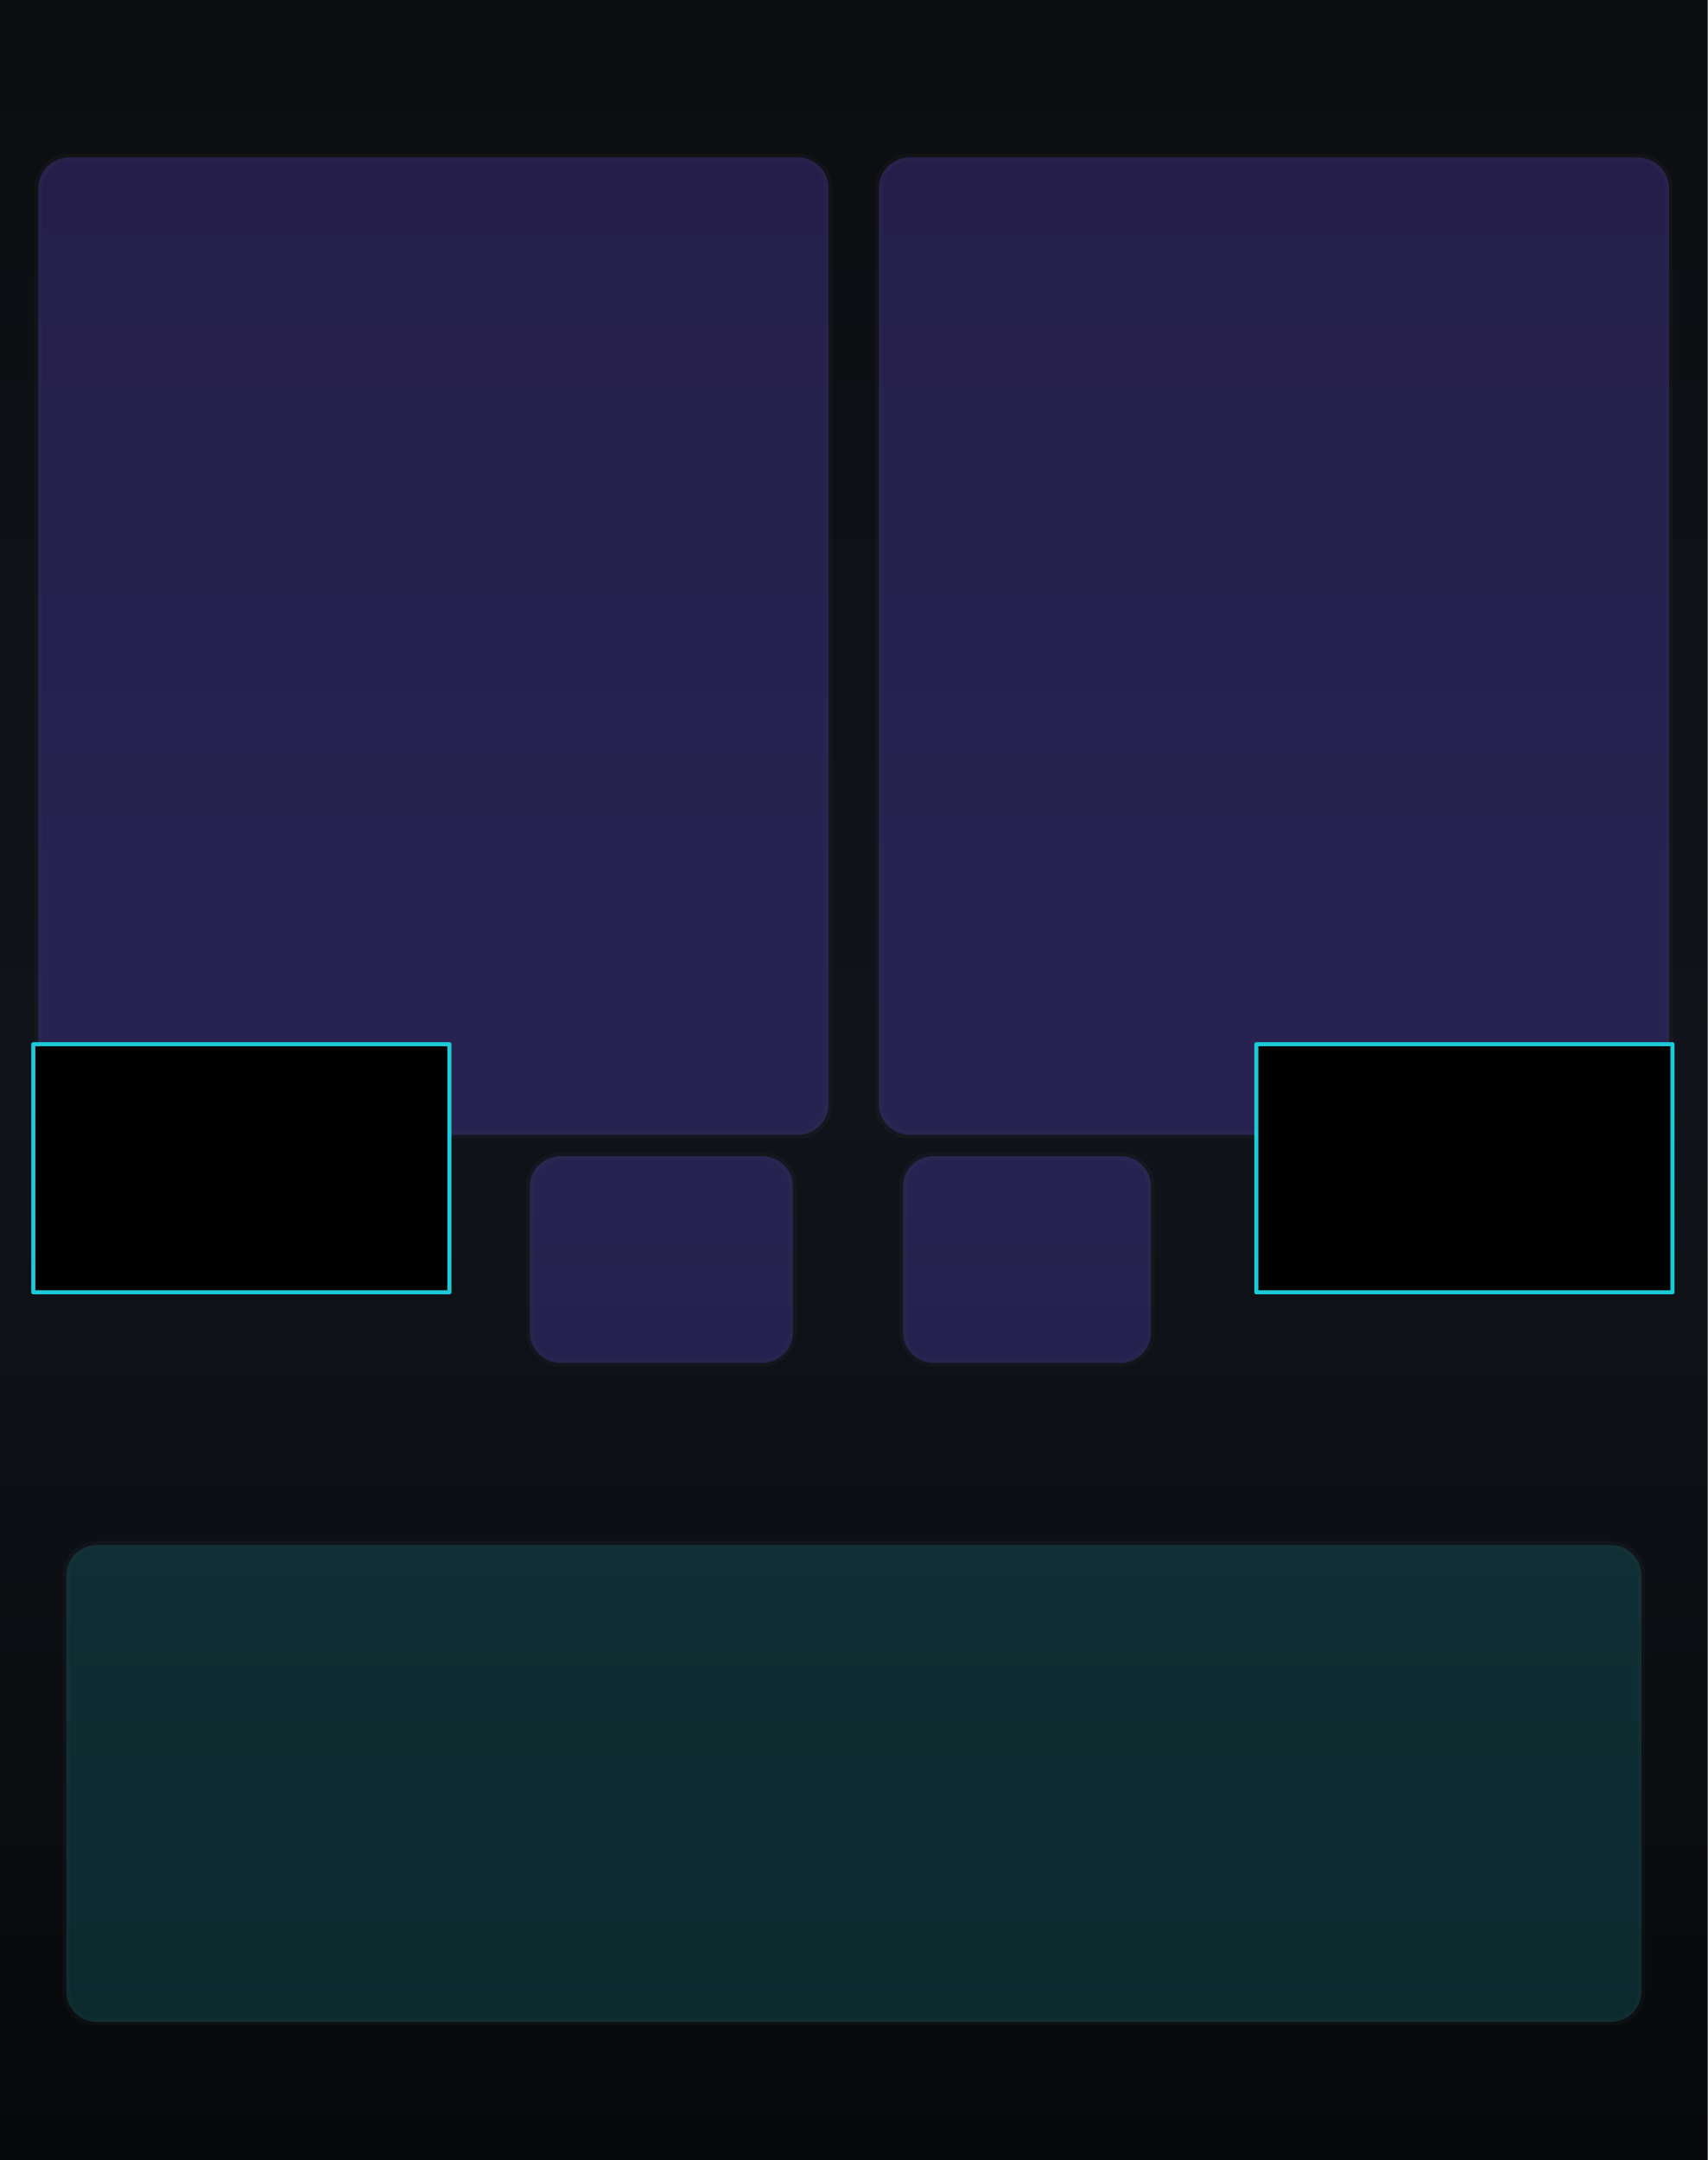
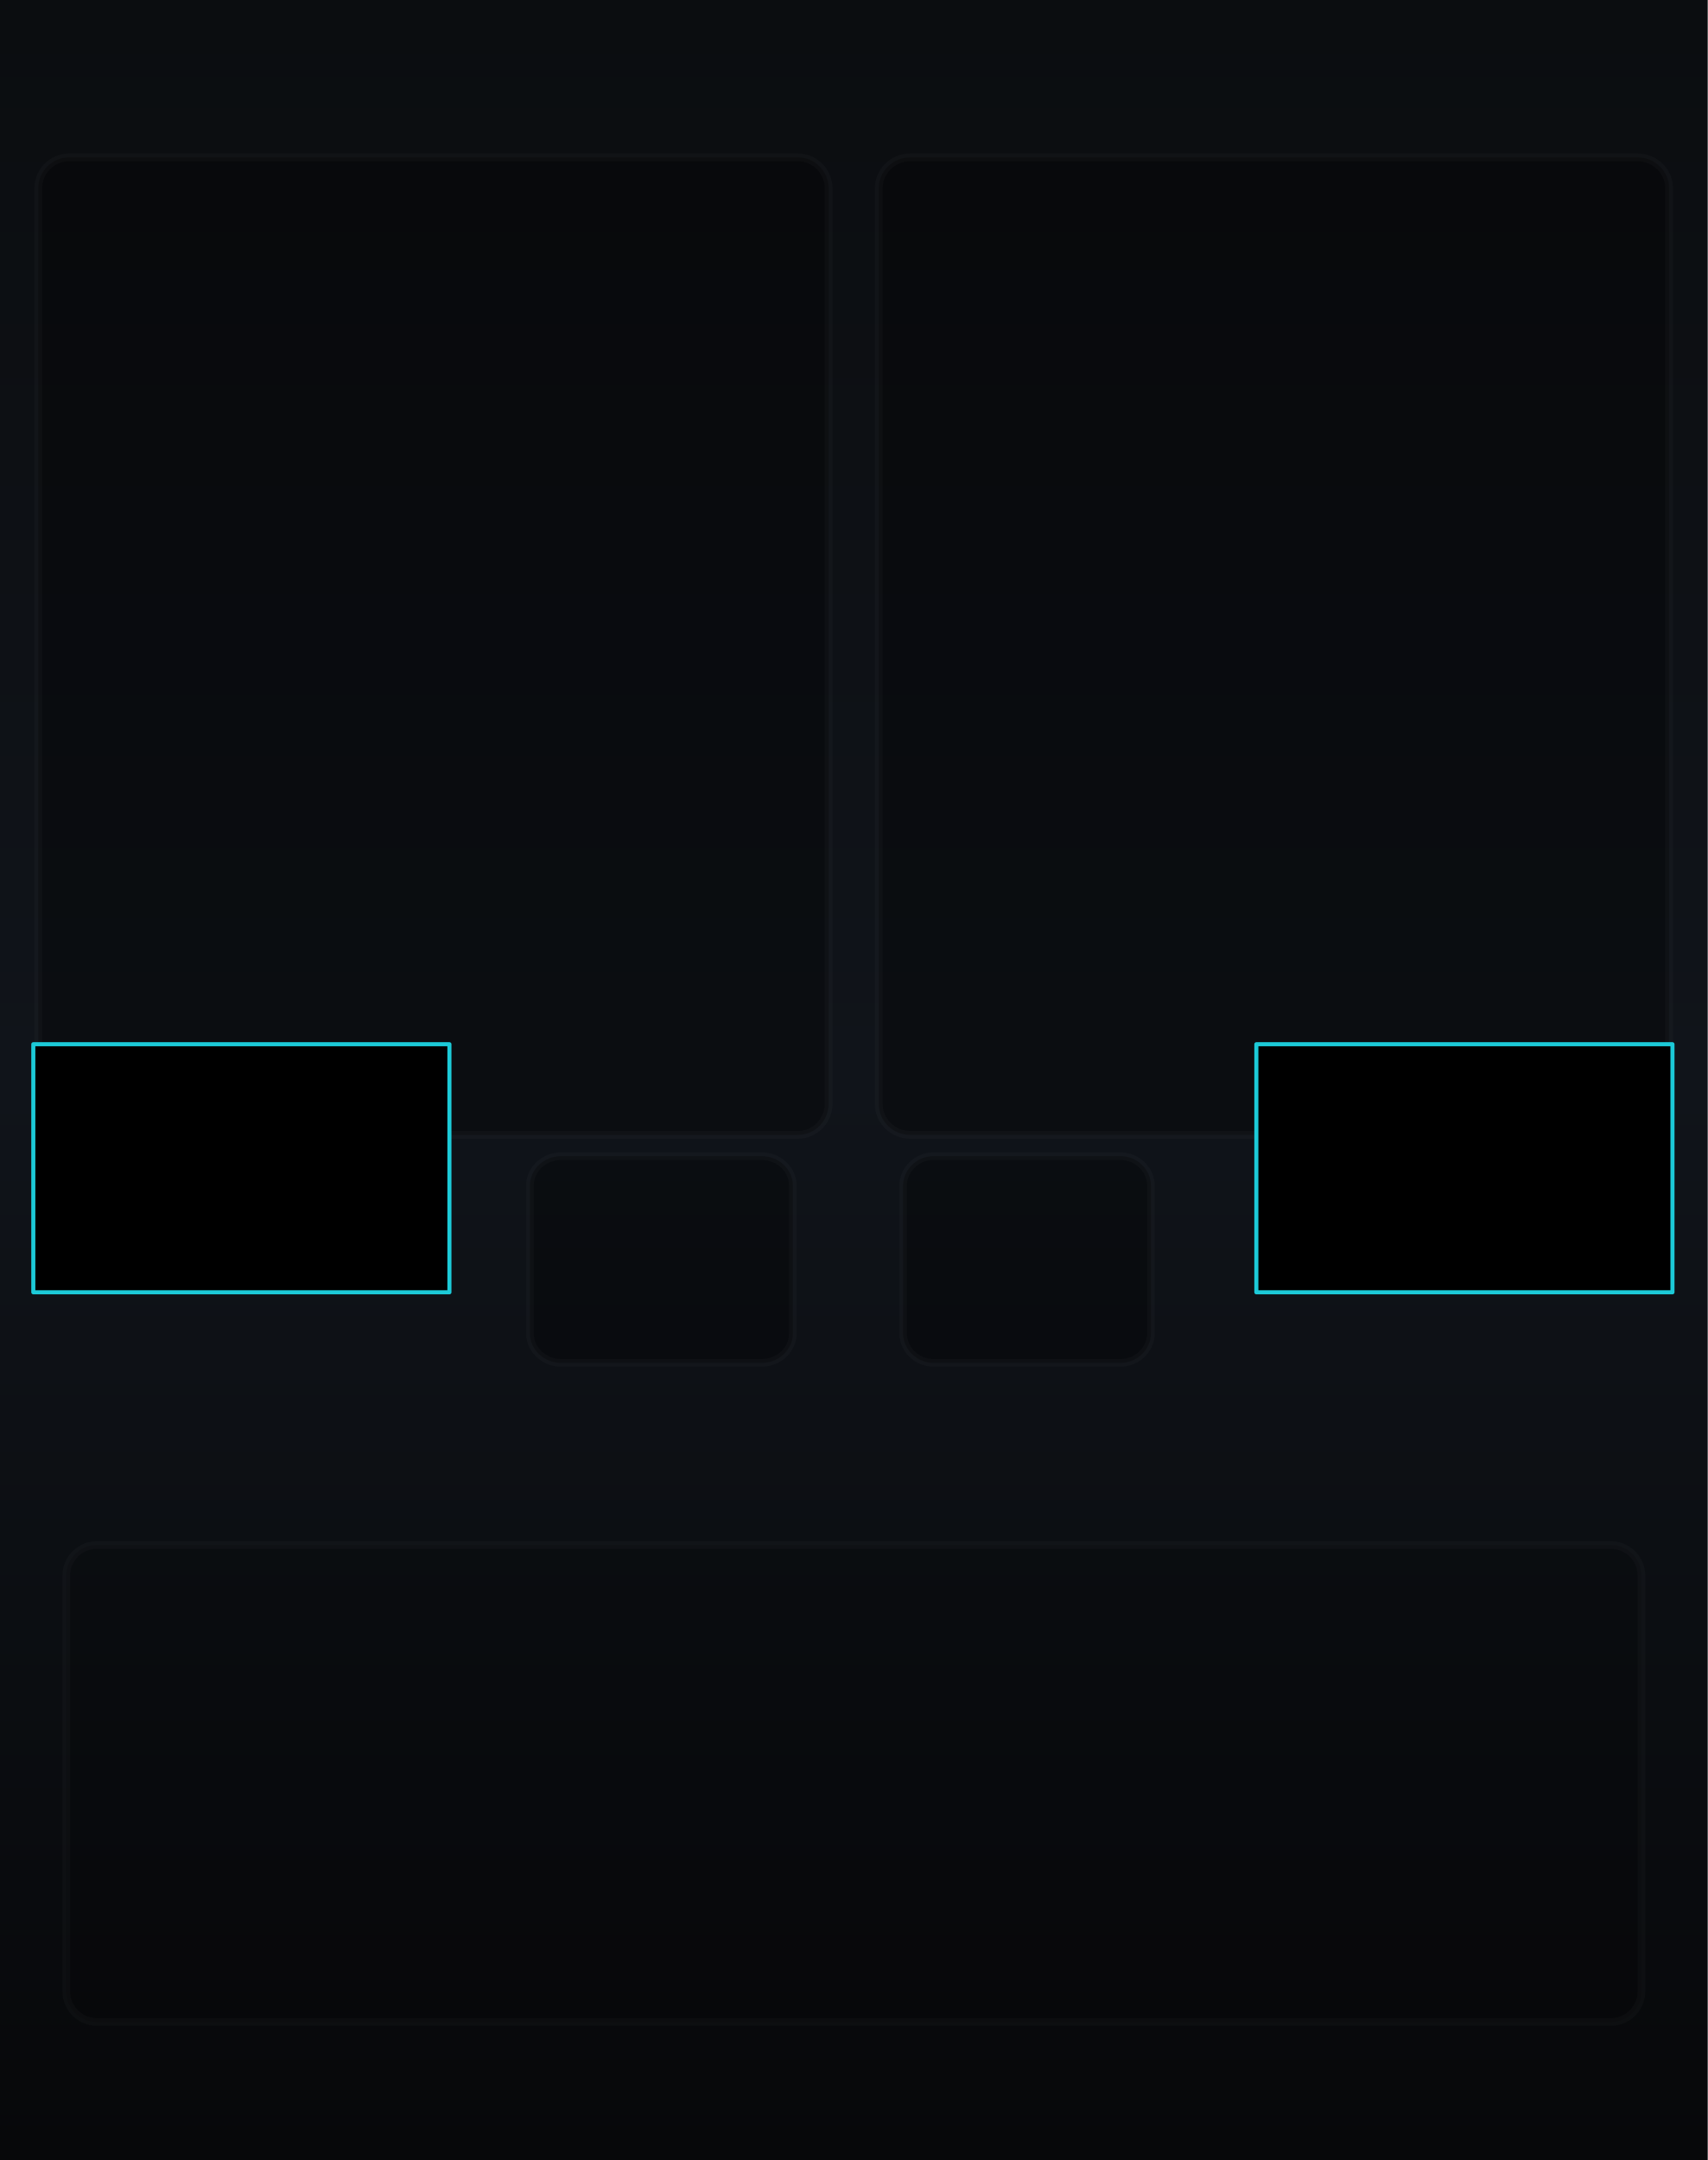
<svg xmlns="http://www.w3.org/2000/svg" xmlns:xlink="http://www.w3.org/1999/xlink" version="1.2" width="101.6mm" height="128.5mm" viewBox="0 0 10160 12850" preserveAspectRatio="xMidYMid" fill-rule="evenodd" stroke-width="28.222" stroke-linejoin="round" xml:space="preserve" id="svg488">
  <defs id="defs1">
    <linearGradient id="linearGradient22">
      <stop style="stop-color:#7a5cff;stop-opacity:1;" offset="0" id="stop22" />
      <stop style="stop-color:#1cccd9;stop-opacity:1;" offset="1" id="stop23" />
    </linearGradient>
    <linearGradient id="linearGradient20">
      <stop style="stop-color:#795cff;stop-opacity:1;" offset="0" id="stop20" />
      <stop style="stop-color:#1cccd9;stop-opacity:1;" offset="1" id="stop21" />
    </linearGradient>
    <linearGradient id="linearGradient16" x1="0" y1="0" x2="0" y2="1">
      <stop offset="0" stop-color="#1ccad8" stop-opacity="0.65" id="stop15" style="stop-color:#1ccad8;stop-opacity:1;" />
      <stop offset="1" stop-color="#7a5cff" stop-opacity="0.65" id="stop16" style="stop-color:#7a5cff;stop-opacity:1;" />
    </linearGradient>
    <linearGradient id="linearGradient14" x1="0" y1="0" x2="0" y2="1">
      <stop offset="0" stop-color="#1ccad8" stop-opacity="0.65" id="stop13" style="stop-color:#1ccad8;stop-opacity:1;" />
      <stop offset="1" stop-color="#7a5cff" stop-opacity="0.65" id="stop14" style="stop-color:#7a5cff;stop-opacity:1;" />
    </linearGradient>
    <linearGradient id="linearGradient12" x1="0" y1="0" x2="0" y2="1">
      <stop offset="0" stop-color="#1ccad8" stop-opacity="0.65" id="stop11" style="stop-color:#6140bf;stop-opacity:1;" />
      <stop offset="1" stop-color="#7a5cff" stop-opacity="0.65" id="stop12" />
    </linearGradient>
    <linearGradient id="bgGrad" x1="1108.886" y1="886.881" x2="1108.886" y2="12348.43" gradientTransform="scale(0.8893452,1.124423)" gradientUnits="userSpaceOnUse">
      <stop offset="0%" stop-color="#0b0d10" id="stop1" />
      <stop offset="50%" stop-color="#10141a" id="stop2" />
      <stop offset="100%" stop-color="#07080a" id="stop3" />
    </linearGradient>
    <linearGradient id="panelSheen" x1="1258.49" y1="999.764" x2="1258.49" y2="12199.481" gradientTransform="scale(0.8869218,1.127495)" gradientUnits="userSpaceOnUse">
      <stop offset="0%" stop-color="#ffffff" stop-opacity="0.1" id="stop4" />
      <stop offset="15%" stop-color="#ffffff" stop-opacity="0.02" id="stop5" />
      <stop offset="50%" stop-color="#ffffff" stop-opacity="0.0" id="stop6" />
      <stop offset="85%" stop-color="#ffffff" stop-opacity="0.02" id="stop7" />
      <stop offset="100%" stop-color="#ffffff" stop-opacity="0.1" id="stop8" />
    </linearGradient>
    <linearGradient id="accentGrad" x1="0" y1="0" x2="0" y2="1">
      <stop offset="0%" stop-color="#1ccad8" stop-opacity="0.65" id="stop9" />
      <stop offset="100%" stop-color="#7a5cff" stop-opacity="0.65" id="stop10" />
    </linearGradient>
    <linearGradient id="oceanWaveGrad" x1="0" y1="0" x2="1" y2="1" gradientUnits="objectBoundingBox">
      <stop offset="0%" stop-color="#55dbff" id="stop_wave_1" />
      <stop offset="55%" stop-color="#1496df" id="stop_wave_2" />
      <stop offset="100%" stop-color="#182682" id="stop_wave_3" />
    </linearGradient>
    <linearGradient xlink:href="#oceanWaveGrad" id="linearGradient10" gradientUnits="userSpaceOnUse" x1="-323.577" y1="-103.933" x2="723.812" y2="943.456" gradientTransform="matrix(-1.435811,0,0,0.6964705,8750,12953.568)" />
    <linearGradient xlink:href="#oceanWaveGrad" id="linearGradient11" gradientUnits="userSpaceOnUse" x1="-323.577" y1="-103.933" x2="723.812" y2="943.456" gradientTransform="matrix(1.435811,0,0,0.6964705,3420,12953.568)" />
    <linearGradient xlink:href="#linearGradient22" id="linearGradient500" gradientUnits="userSpaceOnUse" x1="4506.295" y1="1594.903" x2="7746.53" y2="1598.836" gradientTransform="matrix(0.9969081,0,0,0.9969081,-1016.236,-888.2671)" />
    <linearGradient xlink:href="#linearGradient20" id="linearGradient300" gradientUnits="userSpaceOnUse" gradientTransform="matrix(1.390218,0,0,1.390218,-3664.595,-5277.549)" x1="5486.824" y1="12735.478" x2="7088.807" y2="12738.298" spreadMethod="pad" />
  </defs>
  <g id="panel_art" style="display:inline">
    <g id="Background_Rect" style="display:inline" transform="matrix(0.9967357,0,0,0.9970803,-982.9628,-994.3174)">
      <rect x="986.182" y="997.229" width="10193.274" height="12887.627" rx="0" ry="0" fill="url(#bgGrad)" id="black_background" style="display:inline;fill:url(#bgGrad)" />
      <g id="waves_layer" style="display:none;opacity:0.5" transform="matrix(1.003275,0,0,1.002928,986.182,1109.654)">
        <g id="branding_wave_left" transform="matrix(1.72,0,0,1.72,2416.919,11996.75)" style="display:inline">
          <path style="fill:#4995ec" d="m 0,413.249 c 0,0 99.571,-7.286 135.999,-84.999 36.428,-77.713 30.357,-229.499 207.642,-229.499 38.871,0 81.438,18.386 104.731,34.602 116.875,81.362 61.625,248.326 -75.589,205.523 0,0 49.786,-2.125 49.786,-67.697 0,-65.572 -82.091,-75.285 -94.714,-20.643 -8.992,38.927 -3.643,156.643 167.571,162.713" id="path149" />
          <path style="fill:#7a5cff" d="m 372.784,338.875 c 42.5,0 125.678,-65.875 75.213,-144.378 C 412.71,139.6 316.321,128.5 247.714,197.107 179.179,265.642 219.7,398.411 0.644,413.201 9.193,412.412 101.283,402.321 136,328.25 172.429,250.536 166.357,98.751 343.642,98.751 c 38.869,0 81.43,18.384 104.731,34.607 116.874,81.357 61.625,248.321 -75.589,205.517 z" id="path151" />
          <path style="fill:#1cccd9" d="M 495.426,413.249 H 268.433 C 242.935,402.664 232.851,365.455 246.5,310.035 c 15.166,-61.576 44.686,-94.762 88.642,-101.999 26.411,-4.347 46.895,4.299 59.973,12.945 -25.087,-13.418 -59.464,-4.238 -67.259,29.556 -8.998,38.929 -3.644,156.641 167.57,162.712 z" id="path155" />
        </g>
        <g id="branding_wave_right" transform="matrix(-1.72,0,0,1.72,7743.074,11996.75)" style="display:inline">
          <path style="fill:#4995ec" d="m 0,413.249 c 0,0 99.571,-7.286 135.999,-84.999 36.428,-77.713 30.357,-229.499 207.642,-229.499 38.871,0 81.438,18.386 104.731,34.602 116.875,81.362 61.625,248.326 -75.589,205.523 0,0 49.786,-2.125 49.786,-67.697 0,-65.572 -82.091,-75.285 -94.714,-20.643 -8.992,38.927 -3.643,156.643 167.571,162.713" id="path158" />
          <path style="fill:#7a5cff" d="m 372.784,338.875 c 42.5,0 125.678,-65.875 75.213,-144.378 C 412.71,139.6 316.321,128.5 247.714,197.107 179.179,265.642 219.7,398.411 0.644,413.201 9.193,412.412 101.283,402.321 136,328.25 172.429,250.536 166.357,98.751 343.642,98.751 c 38.869,0 81.43,18.384 104.731,34.607 116.874,81.357 61.625,248.321 -75.589,205.517 z" id="path160" />
          <path style="fill:#1cccd9" d="M 495.426,413.249 H 268.433 C 242.935,402.664 232.851,365.455 246.5,310.035 c 15.166,-61.576 44.686,-94.762 88.642,-101.999 26.411,-4.347 46.895,4.299 59.973,12.945 -25.087,-13.418 -59.464,-4.238 -67.259,29.556 -8.998,38.929 -3.644,156.641 167.57,162.712 z" id="path164" />
        </g>
      </g>
      <rect x="1096.182" y="1107.229" width="9973.273" height="12667.627" rx="210" ry="210" fill="none" stroke="#ffffff" stroke-opacity="0.1" stroke-width="60" id="gray_outline" style="display:none;stroke:#3c3f42;stroke-opacity:1" />
    </g>
    <g id="panel_graphics" style="display:inline" transform="matrix(0.9967357,0,0,0.9970803,-982.9628,-994.3174)">
      <g id="glass" style="display:inline">
-         <rect x="1214.562" y="1936.138" width="4717.731" height="5832.318" rx="184.069" ry="185.7" fill="#000000" opacity="0.1" stroke="#ffffff" stroke-opacity="0.06" stroke-width="46.22" id="frame_left" style="opacity:0.33;fill:#5740bf;fill-opacity:1" />
-         <rect x="4149.153" y="7895.523" width="1569.832" height="1233.227" rx="186.419" ry="177.221" fill="#000000" opacity="0.1" stroke="#ffffff" stroke-opacity="0.06" stroke-width="45.441" id="frame_input_2" style="display:inline;opacity:0.33;fill:#5740bf;fill-opacity:1" />
-         <rect x="6376.615" y="7895.414" width="1479.756" height="1233.412" rx="182.77" ry="179.022" fill="#000000" opacity="0.1" stroke="#ffffff" stroke-opacity="0.06" stroke-width="45.222" id="frame_input_3" style="display:inline;opacity:0.33;fill:#5740bf;fill-opacity:1" />
-         <rect x="6231.531" y="1936.29" width="4717.438" height="5831.98" rx="188.231" ry="183.898" fill="#000000" opacity="0.1" stroke="#ffffff" stroke-opacity="0.06" stroke-width="46.513" id="frame_right" style="opacity:0.33;fill:#5740bf;fill-opacity:1" />
-         <rect x="1381.705" y="10215.551" width="9402.228" height="2845.83" rx="182.517" ry="183.182" fill="#000000" opacity="0.1" stroke="#ffffff" stroke-opacity="0.06" stroke-width="45.712" id="outputs" style="opacity:0.33;fill:#1cccd9;fill-opacity:0.5" />
+         <g id="glass_input" data-theme-runtime-substrate="neutral">
+           <rect x="1214.562" y="1936.138" width="4717.731" height="5832.318" rx="184.069" ry="185.7" fill="#000000" opacity="0.1" stroke="#ffffff" stroke-opacity="0.06" stroke-width="46.22" id="frame_left" style="opacity:0.33;fill:#000000;fill-opacity:1" />
+           <rect x="4149.153" y="7895.523" width="1569.832" height="1233.227" rx="186.419" ry="177.221" fill="#000000" opacity="0.1" stroke="#ffffff" stroke-opacity="0.06" stroke-width="45.441" id="frame_input_2" style="display:inline;opacity:0.33;fill:#000000;fill-opacity:1" />
+           <rect x="6376.615" y="7895.414" width="1479.756" height="1233.412" rx="182.77" ry="179.022" fill="#000000" opacity="0.1" stroke="#ffffff" stroke-opacity="0.06" stroke-width="45.222" id="frame_input_3" style="display:inline;opacity:0.33;fill:#000000;fill-opacity:1" />
+           <rect x="6231.531" y="1936.29" width="4717.438" height="5831.98" rx="188.231" ry="183.898" fill="#000000" opacity="0.1" stroke="#ffffff" stroke-opacity="0.06" stroke-width="46.513" id="frame_right" style="opacity:0.33;fill:#000000;fill-opacity:1" />
+         </g>
+         <g id="glass_output" data-theme-runtime-substrate="neutral">
+           <rect x="1381.705" y="10215.551" width="9402.228" height="2845.83" rx="182.517" ry="183.182" fill="#000000" opacity="0.1" stroke="#ffffff" stroke-opacity="0.06" stroke-width="45.712" id="outputs" style="opacity:0.33;fill:#000000;fill-opacity:0.5" />
+         </g>
      </g>
      <g id="legacy_hidden_connectors" style="display:none">
        <path style="display:inline;opacity:1;fill:#ffffff;fill-opacity:1;fill-rule:nonzero;stroke:#ffffff;stroke-width:50.155;stroke-linecap:round;stroke-dasharray:none;stroke-opacity:1" d="m 2382.669,6060.103 -657.907,-539.492" id="linear_line" />
        <path style="display:inline;fill:#ffffff;fill-opacity:1;fill-rule:nonzero;stroke:#ffffff;stroke-width:50.155;stroke-linecap:round;stroke-dasharray:none;stroke-opacity:1" d="m 10188.853,6060.103 -657.907,-539.492" id="linear_connector_4" />
      </g>
    </g>
    <g id="plasma_conduit_anchors" style="display:none">
      <path style="display:inline;opacity:1;fill:#6240bf;fill-opacity:1;fill-rule:nonzero;stroke:#5740bf;stroke-width:50;stroke-dasharray:none;stroke-opacity:1" d="m 2549.37,6751.771 0.039,1898.397" id="gen1_attenuvert_line" />
      <path style="display:inline;opacity:1;fill:#6240bf;fill-opacity:1;fill-rule:nonzero;stroke:#5740bf;stroke-width:50.155;stroke-dasharray:none;stroke-opacity:1" d="m 8607.068,7768.911 0.492,1899.877" id="gen4_attenuvert_line" transform="matrix(0.9967357,0,0,0.9970803,-982.9628,-994.3174)" />
      <path style="display:inline;opacity:1;fill:#6240bf;fill-opacity:1;fill-rule:nonzero;stroke:#5740bf;stroke-width:50.155;stroke-dasharray:none;stroke-opacity:1" d="m 3163.438,4402.91 1219.24,198.128" id="surge_connector" transform="matrix(0.9967357,0,0,0.9970803,-982.9628,-994.3174)" />
      <path style="display:inline;fill:#6240bf;fill-opacity:1;fill-rule:nonzero;stroke:#5740bf;stroke-width:50.155;stroke-dasharray:none;stroke-opacity:1" d="m 5213.854,6337.218 -928.561,1015.977" id="sink_connector" transform="matrix(0.9967357,0,0,0.9970803,-982.9628,-994.3174)" />
      <path style="display:inline;opacity:1;fill:#6240bf;fill-opacity:1;fill-rule:nonzero;stroke:#5740bf;stroke-width:50.155;stroke-dasharray:none;stroke-opacity:1" d="M 6924.861,6317.063 7931.89,7348.772" id="sink_connector_4" transform="matrix(0.9967357,0,0,0.9970803,-982.9628,-994.3174)" />
      <path style="display:inline;opacity:1;fill:#6240bf;fill-opacity:1;fill-rule:nonzero;stroke:#5740bf;stroke-width:50.155;stroke-dasharray:none;stroke-opacity:1" d="M 7766.697,4600.758 9005.608,4410.357" id="surge_connector_4" transform="matrix(0.9967357,0,0,0.9970803,-982.9628,-994.3174)" />
      <path style="display:inline;fill:#6240bf;fill-opacity:1;fill-rule:nonzero;stroke:#5740bf;stroke-width:50;stroke-dasharray:none;stroke-opacity:1" d="m 4196.792,8640.949 1.862,-1003.405" id="input_2_line" />
      <path style="display:inline;fill:#6240bf;fill-opacity:1;fill-rule:nonzero;stroke:#5740bf;stroke-width:50;stroke-dasharray:none;stroke-opacity:1" d="m 5897.669,8679.769 -0.098,-1032.183" id="input_3_line" />
    </g>
    <path d="m 1406.2,1952.2 h 9353.3" stroke="url(#accentGrad)" stroke-width="50" stroke-linecap="round" opacity="0.55" fill="none" id="top_horizontal_line" style="display:none;opacity:1;stroke:#5740bf;stroke-opacity:1" transform="matrix(0.9967357,0,0,0.9970803,-982.9628,-994.3174)" />
  </g>
  <g id="panel_labels_reworked" style="display:none" />
  <g id="shape_mode_glyphs" style="display:none;fill:none;stroke:#ffffff;stroke-width:36;stroke-linecap:round;stroke-linejoin:round;stroke-opacity:1">
    <g id="shape_mode_glyphs_ch1" transform="matrix(0.9522168,0,0,1.000728,46.60298,-62.24773)">
      <path id="shape_mode_1_maths_0" d="m 357.402,2701.598 11.244,-81.267 11.244,-31.105 11.244,-20.929 11.244,-16.3 11.244,-13.578 11.244,-11.757 11.244,-10.44 11.244,-9.436 11.244,-8.641 11.244,-7.994 11.244,-7.455 11.244,-6.998 11.244,-6.605 11.244,-6.262 11.244,-5.96 11.244,-5.692 11.244,-5.452 11.244,-5.236 11.244,-5.04 11.244,-4.861 11.244,-4.697 11.244,-4.546 11.244,-4.407 11.244,-4.54 11.244,4.27 11.244,4.399 11.244,4.537 11.244,4.687 11.244,4.85 11.244,5.028 11.244,5.223 11.244,5.438 11.244,5.676 11.244,5.943 11.244,6.242 11.244,6.582 11.244,6.972 11.244,7.424 11.244,7.958 11.244,8.597 11.244,9.381 11.244,10.369 11.244,11.663 11.244,13.444 11.244,16.092 11.244,20.549 11.244,30.152 11.244,83.719" style="stroke-width:40.803" />
      <path id="shape_mode_1_maths_1" d="m 1057.044,2701.598 11.244,-2.697 11.244,-2.716 11.244,-2.754 11.244,-2.813 11.244,-2.894 11.244,-2.999 11.244,-3.133 11.244,-3.299 11.244,-3.503 11.244,-3.754 11.244,-4.062 11.244,-4.442 11.244,-4.913 11.244,-5.504 11.244,-6.254 11.244,-7.223 11.244,-8.499 11.244,-10.223 11.244,-12.627 11.244,-16.119 11.244,-21.46 11.244,-30.226 11.244,-46.115 11.244,-80.967 11.244,80.172 11.244,46.393 11.244,30.381 11.244,21.554 11.244,16.18 11.244,12.669 11.244,10.252 11.244,8.52 11.244,7.239 11.244,6.267 11.244,5.514 11.244,4.921 11.244,4.448 11.244,4.067 11.244,3.758 11.244,3.507 11.244,3.301 11.244,3.135 11.244,3.001 11.244,2.895 11.244,2.814 11.244,2.755 11.244,2.716 11.244,2.737" style="stroke-width:40.803" />
      <path id="shape_mode_1_shark_0" d="m 357.402,3761.599 11.244,-2.697 11.244,-2.716 11.244,-2.754 11.244,-2.813 11.244,-2.894 11.244,-2.999 11.244,-3.133 11.244,-3.299 11.244,-3.503 11.244,-3.754 11.244,-4.062 11.244,-4.442 11.244,-4.913 11.244,-5.504 11.244,-6.254 11.244,-7.223 11.244,-8.499 11.244,-10.223 11.244,-12.627 11.244,-16.119 11.244,-21.46 11.244,-30.226 11.244,-46.115 11.244,-80.967 11.244,4.27 11.244,4.399 11.244,4.537 11.244,4.687 11.244,4.85 11.244,5.028 11.244,5.223 11.244,5.438 11.244,5.676 11.244,5.943 11.244,6.242 11.244,6.582 11.244,6.972 11.244,7.424 11.244,7.958 11.244,8.597 11.244,9.381 11.244,10.369 11.244,11.663 11.244,13.444 11.244,16.092 11.244,20.549 11.244,30.152 11.244,83.719" style="stroke-width:40.803" />
      <path id="shape_mode_1_shark_1" d="m 1057.044,3761.599 11.244,-81.267 11.244,-31.105 11.244,-20.929 11.244,-16.3 11.244,-13.578 11.244,-11.757 11.244,-10.44 11.244,-9.436 11.244,-8.641 11.244,-7.994 11.244,-7.455 11.244,-6.998 11.244,-6.605 11.244,-6.262 11.244,-5.96 11.244,-5.692 11.244,-5.452 11.244,-5.236 11.244,-5.04 11.244,-4.861 11.244,-4.697 11.244,-4.546 11.244,-4.407 11.244,-4.54 11.244,80.172 11.244,46.393 11.244,30.381 11.244,21.554 11.244,16.18 11.244,12.669 11.244,10.252 11.244,8.52 11.244,7.239 11.244,6.267 11.244,5.514 11.244,4.921 11.244,4.448 11.244,4.067 11.244,3.758 11.244,3.507 11.244,3.301 11.244,3.135 11.244,3.001 11.244,2.895 11.244,2.814 11.244,2.755 11.244,2.716 11.244,2.737" style="stroke-width:40.803" />
    </g>
    <g id="shape_mode_glyphs_ch4" transform="matrix(0.9522172,0,0,1.000728,436.425,-62.24633)">
      <path id="shape_mode_4_maths_0" d="m 8516.232,2701.598 11.244,-81.267 11.244,-31.105 11.244,-20.929 11.244,-16.3 11.244,-13.578 11.244,-11.757 11.244,-10.44 11.244,-9.436 11.244,-8.641 11.244,-7.994 11.244,-7.455 11.244,-6.998 11.244,-6.605 11.244,-6.262 11.244,-5.96 11.244,-5.692 11.244,-5.452 11.244,-5.236 11.244,-5.04 11.244,-4.861 11.244,-4.697 11.244,-4.546 11.244,-4.407 11.244,-4.54 11.244,4.27 11.244,4.399 11.244,4.537 11.244,4.687 11.244,4.85 11.244,5.028 11.244,5.223 11.244,5.438 11.244,5.676 11.244,5.943 11.244,6.242 11.244,6.582 11.244,6.972 11.244,7.424 11.244,7.958 11.244,8.597 11.244,9.381 11.244,10.369 11.244,11.663 11.244,13.444 11.244,16.092 11.244,20.549 11.244,30.152 11.244,83.719" style="stroke-width:40.803" />
      <path id="shape_mode_4_maths_1" d="m 9215.874,2701.598 11.244,-2.697 11.244,-2.716 11.244,-2.754 11.244,-2.813 11.244,-2.894 11.244,-2.999 11.244,-3.133 11.244,-3.299 11.244,-3.503 11.244,-3.754 11.244,-4.062 11.244,-4.442 11.244,-4.913 11.244,-5.504 11.244,-6.254 11.244,-7.223 11.244,-8.499 11.244,-10.223 11.244,-12.627 11.244,-16.119 11.244,-21.46 11.244,-30.226 11.244,-46.115 11.244,-80.967 11.244,80.172 11.244,46.393 11.244,30.381 11.244,21.554 11.244,16.18 11.244,12.669 11.244,10.252 11.244,8.52 11.244,7.239 11.244,6.267 11.244,5.514 11.244,4.921 11.244,4.448 11.244,4.067 11.244,3.758 11.244,3.507 11.244,3.301 11.244,3.135 11.244,3.001 11.244,2.895 11.244,2.814 11.244,2.755 11.244,2.716 11.244,2.737" style="stroke-width:40.803" />
      <path id="shape_mode_4_shark_0" d="m 8516.232,3761.599 11.244,-2.697 11.244,-2.716 11.244,-2.754 11.244,-2.813 11.244,-2.894 11.244,-2.999 11.244,-3.133 11.244,-3.299 11.244,-3.503 11.244,-3.754 11.244,-4.062 11.244,-4.442 11.244,-4.913 11.244,-5.504 11.244,-6.254 11.244,-7.223 11.244,-8.499 11.244,-10.223 11.244,-12.627 11.244,-16.119 11.244,-21.46 11.244,-30.226 11.244,-46.115 11.244,-80.967 11.244,4.27 11.244,4.399 11.244,4.537 11.244,4.687 11.244,4.85 11.244,5.028 11.244,5.223 11.244,5.438 11.244,5.676 11.244,5.943 11.244,6.242 11.244,6.582 11.244,6.972 11.244,7.424 11.244,7.958 11.244,8.597 11.244,9.381 11.244,10.369 11.244,11.663 11.244,13.444 11.244,16.092 11.244,20.549 11.244,30.152 11.244,83.719" style="stroke-width:40.803" />
      <path id="shape_mode_4_shark_1" d="m 9215.874,3761.599 11.244,-81.267 11.244,-31.105 11.244,-20.929 11.244,-16.3 11.244,-13.578 11.244,-11.757 11.244,-10.44 11.244,-9.436 11.244,-8.641 11.244,-7.994 11.244,-7.455 11.244,-6.998 11.244,-6.605 11.244,-6.262 11.244,-5.96 11.244,-5.692 11.244,-5.452 11.244,-5.236 11.244,-5.04 11.244,-4.861 11.244,-4.697 11.244,-4.546 11.244,-4.407 11.244,-4.54 11.244,80.172 11.244,46.393 11.244,30.381 11.244,21.554 11.244,16.18 11.244,12.669 11.244,10.252 11.244,8.52 11.244,7.239 11.244,6.267 11.244,5.514 11.244,4.921 11.244,4.448 11.244,4.067 11.244,3.758 11.244,3.507 11.244,3.301 11.244,3.135 11.244,3.001 11.244,2.895 11.244,2.814 11.244,2.755 11.244,2.716 11.244,2.737" style="stroke-width:40.803" />
    </g>
  </g>
  <g id="components" style="display:none" transform="matrix(1.000002,0,0,1.000002,-9.8065814e-4,-0.00279678)">
    <rect id="DRAGON_RENDER_AREA" x="4213.81" y="1032.8" width="1742.13" height="3558.49" style="display:inline;fill:#4b00ff;fill-opacity:1;fill-rule:evenodd;stroke:none" />
    <ellipse style="display:inline;fill:#ff0000;fill-opacity:1;fill-rule:evenodd;stroke-width:30.901" id="LIN_LOG_1" cx="1397.544" cy="5052.607" rx="294.844" ry="295.81" />
    <ellipse style="display:inline;fill:#ff0000;fill-opacity:1;fill-rule:evenodd;stroke-width:30.901" id="SHAPE_MODE_1" cx="974.744" cy="3040.006" rx="294.844" ry="295.81" />
    <ellipse style="display:inline;fill:#ff0000;fill-opacity:1;fill-rule:evenodd;stroke-width:30.901" id="FALL_1" cx="4200.748" cy="5307.907" rx="294.844" ry="295.81" />
    <ellipse style="display:inline;fill:#ff0000;fill-opacity:1;fill-rule:evenodd;stroke-width:30.901" id="CYCLE_1" cx="2837.539" cy="1853.81" rx="294.844" ry="295.81" />
    <ellipse style="display:inline;fill:#ff0000;fill-opacity:1;fill-rule:evenodd;stroke-width:30.901" id="RISE_1" cx="3375.451" cy="3581.566" rx="294.844" ry="295.81" />
    <ellipse style="display:inline;fill:#ff00ff;fill-opacity:1;fill-rule:evenodd;stroke-width:3.606" id="EoR_CH_1" cx="1654.687" cy="9694.572" rx="114.987" ry="120.831" />
    <ellipse style="display:inline;fill:#ff00ff;fill-opacity:1;fill-rule:evenodd;stroke-width:3.606" id="Light_Unity_1" cx="1654.687" cy="11068.226" rx="114.987" ry="120.831" />
    <ellipse style="display:inline;fill:#0000ff;fill-opacity:1;fill-rule:evenodd;stroke-width:38.302" id="EOR_1" cx="1003.699" cy="9694.572" rx="398.399" ry="405.171" />
    <ellipse style="display:inline;fill:#0000ff;fill-opacity:1;fill-rule:evenodd;stroke-width:38.302" id="CH_1_Unity" cx="1004.708" cy="11068.226" rx="398.399" ry="405.171" />
    <ellipse style="display:inline;fill:#00ff00;fill-opacity:1;fill-rule:evenodd;stroke-width:38.302" id="INPUT_1_TRIG" cx="1791.096" cy="1445.372" rx="398.399" ry="405.171" />
    <ellipse style="display:inline;fill:#00ff00;fill-opacity:1;fill-rule:evenodd;stroke-width:38.302" id="CH1_CYCLE_CV" cx="3654.909" cy="1843.789" rx="398.399" ry="405.171" />
    <ellipse style="display:inline;fill:#00ff00;fill-opacity:1;fill-rule:evenodd;stroke-width:38.302" id="CH1_FALL_CV" cx="3270.407" cy="6326.316" rx="398.399" ry="405.171" />
    <ellipse style="display:inline;fill:#00ff00;fill-opacity:1;fill-rule:evenodd;stroke-width:38.302" id="CH1_BOTH_CV" cx="2663.299" cy="5026.972" rx="398.399" ry="405.171" />
    <ellipse style="display:inline;fill:#00ff00;fill-opacity:1;fill-rule:evenodd;stroke-width:38.302" id="CH1_RISE_CV" cx="2168.299" cy="3401.567" rx="398.399" ry="405.171" />
    <ellipse style="display:inline;fill:#00ff00;fill-opacity:1;fill-rule:evenodd;stroke-width:38.302" id="INPUT_1" cx="794.699" cy="1445.372" rx="398.399" ry="405.171" />
    <ellipse style="display:inline;fill:#ff00ff;fill-opacity:1;fill-rule:evenodd;stroke-width:3.606" id="CYCLE_1_LED" cx="2837.537" cy="1245.541" rx="114.987" ry="120.831" />
    <ellipse style="display:inline;fill:#ff00ff;fill-opacity:1;fill-rule:evenodd;stroke-width:3.606" id="EoC_CH_4" cx="8467.987" cy="9694.572" rx="114.987" ry="120.831" />
    <ellipse style="display:inline;fill:#ff00ff;fill-opacity:1;fill-rule:evenodd;stroke-width:3.684" id="Light_Unity_4" cx="8467.987" cy="11068.226" rx="120" ry="120.831" />
    <ellipse style="display:inline;fill:#ff00ff;fill-opacity:1;fill-rule:evenodd;stroke-width:3.606" id="CYCLE_4_LED" cx="7285.238" cy="1245.531" rx="114.987" ry="120.831" />
    <ellipse style="display:inline;fill:#ff0000;fill-opacity:1;fill-rule:evenodd;stroke-width:30.901" id="CYCLE_4" cx="7305.23" cy="1853.801" rx="294.844" ry="295.81" />
    <ellipse style="display:inline;fill:#0000ff;fill-opacity:1;fill-rule:evenodd;stroke-width:38.302" id="EOC_4" cx="9128.103" cy="9694.572" rx="398.399" ry="405.171" />
    <ellipse style="display:inline;fill:#0000ff;fill-opacity:1;fill-rule:evenodd;stroke-width:38.302" id="CH_4_Unity" cx="9128.103" cy="11068.226" rx="398.399" ry="405.171" />
    <ellipse style="display:inline;fill:#00ff00;fill-opacity:1;fill-rule:evenodd;stroke-width:38.302" id="CH4_CYCLE_CV" cx="6467.885" cy="1843.78" rx="398.399" ry="405.171" />
    <ellipse style="display:inline;fill:#00ff00;fill-opacity:1;fill-rule:evenodd;stroke-width:38.302" id="CH4_FALL_CV" cx="6918.926" cy="6326.316" rx="398.399" ry="405.171" />
    <ellipse style="display:inline;fill:#00ff00;fill-opacity:1;fill-rule:evenodd;stroke-width:38.302" id="CH4_BOTH_CV" cx="7455.986" cy="5026.972" rx="398.399" ry="405.171" />
    <ellipse style="display:inline;fill:#00ff00;fill-opacity:1;fill-rule:evenodd;stroke-width:38.302" id="CH4_RISE_CV" cx="7980.998" cy="3401.567" rx="398.399" ry="405.171" />
    <ellipse style="display:inline;fill:#00ff00;fill-opacity:1;fill-rule:evenodd;stroke-width:38.302" id="INPUT_4" cx="9318.103" cy="1445.372" rx="398.399" ry="405.171" />
    <ellipse style="display:inline;fill:#00ff00;fill-opacity:1;fill-rule:evenodd;stroke-width:38.302" id="INPUT_4_TRIG" cx="8321.68" cy="1445.372" rx="398.399" ry="405.171" />
    <ellipse style="display:inline;fill:#ff0000;fill-opacity:1;fill-rule:evenodd;stroke-width:30.901" id="LIN_LOG_4" cx="9171.598" cy="5052.607" rx="294.844" ry="295.81" />
    <ellipse style="display:inline;fill:#ff0000;fill-opacity:1;fill-rule:evenodd;stroke-width:30.901" id="SHAPE_MODE_4" cx="9138.123" cy="3040.006" rx="294.844" ry="295.81" />
    <ellipse style="display:inline;fill:#ff0000;fill-opacity:1;fill-rule:evenodd;stroke-width:30.901" id="FALL_4" cx="5918.544" cy="5307.907" rx="294.844" ry="295.81" />
    <ellipse style="display:inline;fill:#ff0000;fill-opacity:1;fill-rule:evenodd;stroke-width:30.901" id="RISE_4" cx="6763.814" cy="3581.566" rx="294.844" ry="295.81" />
    <ellipse style="display:inline;fill:#00ff00;fill-opacity:1;fill-rule:evenodd;stroke-width:38.302" id="INPUT_3" cx="5895.005" cy="7637.692" rx="398.399" ry="405.171" />
    <ellipse style="display:inline;fill:#00ff00;fill-opacity:1;fill-rule:evenodd;stroke-width:38.302" id="INPUT_2" cx="4206.81" cy="7637.733" rx="398.399" ry="405.171" />
    <ellipse style="display:inline;fill:#ff00ff;fill-opacity:1;fill-rule:evenodd;stroke-width:3.606" id="INV_LED" cx="5939.424" cy="11068.226" rx="114.987" ry="120.831" />
    <ellipse style="display:inline;fill:#0000ff;fill-opacity:1;fill-rule:evenodd;stroke-width:38.302" id="INV_OUT" cx="6797.499" cy="11068.226" rx="398.399" ry="405.171" />
    <ellipse style="display:inline;fill:#0000ff;fill-opacity:1;fill-rule:evenodd;stroke-width:38.302" id="SUM_OUT" cx="5081.349" cy="11068.226" rx="398.399" ry="405.171" />
    <ellipse style="display:inline;fill:#0000ff;fill-opacity:1;fill-rule:evenodd;stroke-width:38.302" id="OR_OUT" cx="3365.199" cy="11068.226" rx="398.399" ry="405.171" />
    <ellipse style="display:inline;fill:#ff00ff;fill-opacity:1;fill-rule:evenodd;stroke-width:3.606" id="OR_LED" cx="4223.274" cy="11068.226" rx="114.987" ry="120.831" />
    <ellipse style="display:inline;fill:#ff0000;fill-opacity:1;fill-rule:evenodd;stroke-width:30.901" id="ATTENUATE_4" cx="7593.145" cy="8644.577" rx="294.844" ry="295.81" />
    <ellipse style="display:inline;fill:#ff0000;fill-opacity:1;fill-rule:evenodd;stroke-width:30.901" id="ATTENUATE_3" cx="5895.005" cy="8644.577" rx="294.844" ry="295.81" />
    <ellipse style="display:inline;fill:#ff0000;fill-opacity:1;fill-rule:evenodd;stroke-width:30.901" id="ATTENUATE_2" cx="4206.81" cy="8644.577" rx="294.844" ry="295.81" />
    <ellipse style="display:inline;fill:#ff0000;fill-opacity:1;fill-rule:evenodd;stroke-width:30.901" id="ATTENUATE_1" cx="2549.444" cy="8644.577" rx="294.844" ry="295.81" />
    <ellipse style="display:inline;fill:#0000ff;fill-opacity:1;fill-rule:evenodd;stroke-width:38.302" id="OUT_4" cx="7583.201" cy="9694.572" rx="398.399" ry="405.171" />
    <ellipse style="display:inline;fill:#0000ff;fill-opacity:1;fill-rule:evenodd;stroke-width:38.302" id="OUT_3" cx="5895.005" cy="9694.572" rx="398.399" ry="405.171" />
    <ellipse style="display:inline;fill:#0000ff;fill-opacity:1;fill-rule:evenodd;stroke-width:38.302" id="OUT_2" cx="4206.81" cy="9694.572" rx="398.399" ry="405.171" />
    <ellipse style="display:inline;fill:#0000ff;fill-opacity:1;fill-rule:evenodd;stroke-width:43.91" id="OUT_1" cx="2529.514" cy="9694.572" rx="387.498" ry="405.171" />
  </g>
  <g id="screen">
    <rect style="display:inline;fill:#000000;fill-opacity:1;fill-rule:nonzero;stroke:#1ccad8;stroke-width:24.338;stroke-linecap:round;stroke-linejoin:round;stroke-dasharray:none;stroke-opacity:1" id="CH4_PREVIEW" width="2475.662" height="1475.662" x="7474.669" y="6212.169" />
    <rect style="display:inline;opacity:1;fill:#000000;fill-opacity:1;fill-rule:nonzero;stroke:#1ccad8;stroke-width:24.338;stroke-linecap:round;stroke-linejoin:round;stroke-dasharray:none;stroke-opacity:1" id="CH1_PREVIEW" width="2475.662" height="1475.667" x="198.169" y="6212.169" />
  </g>
</svg>
